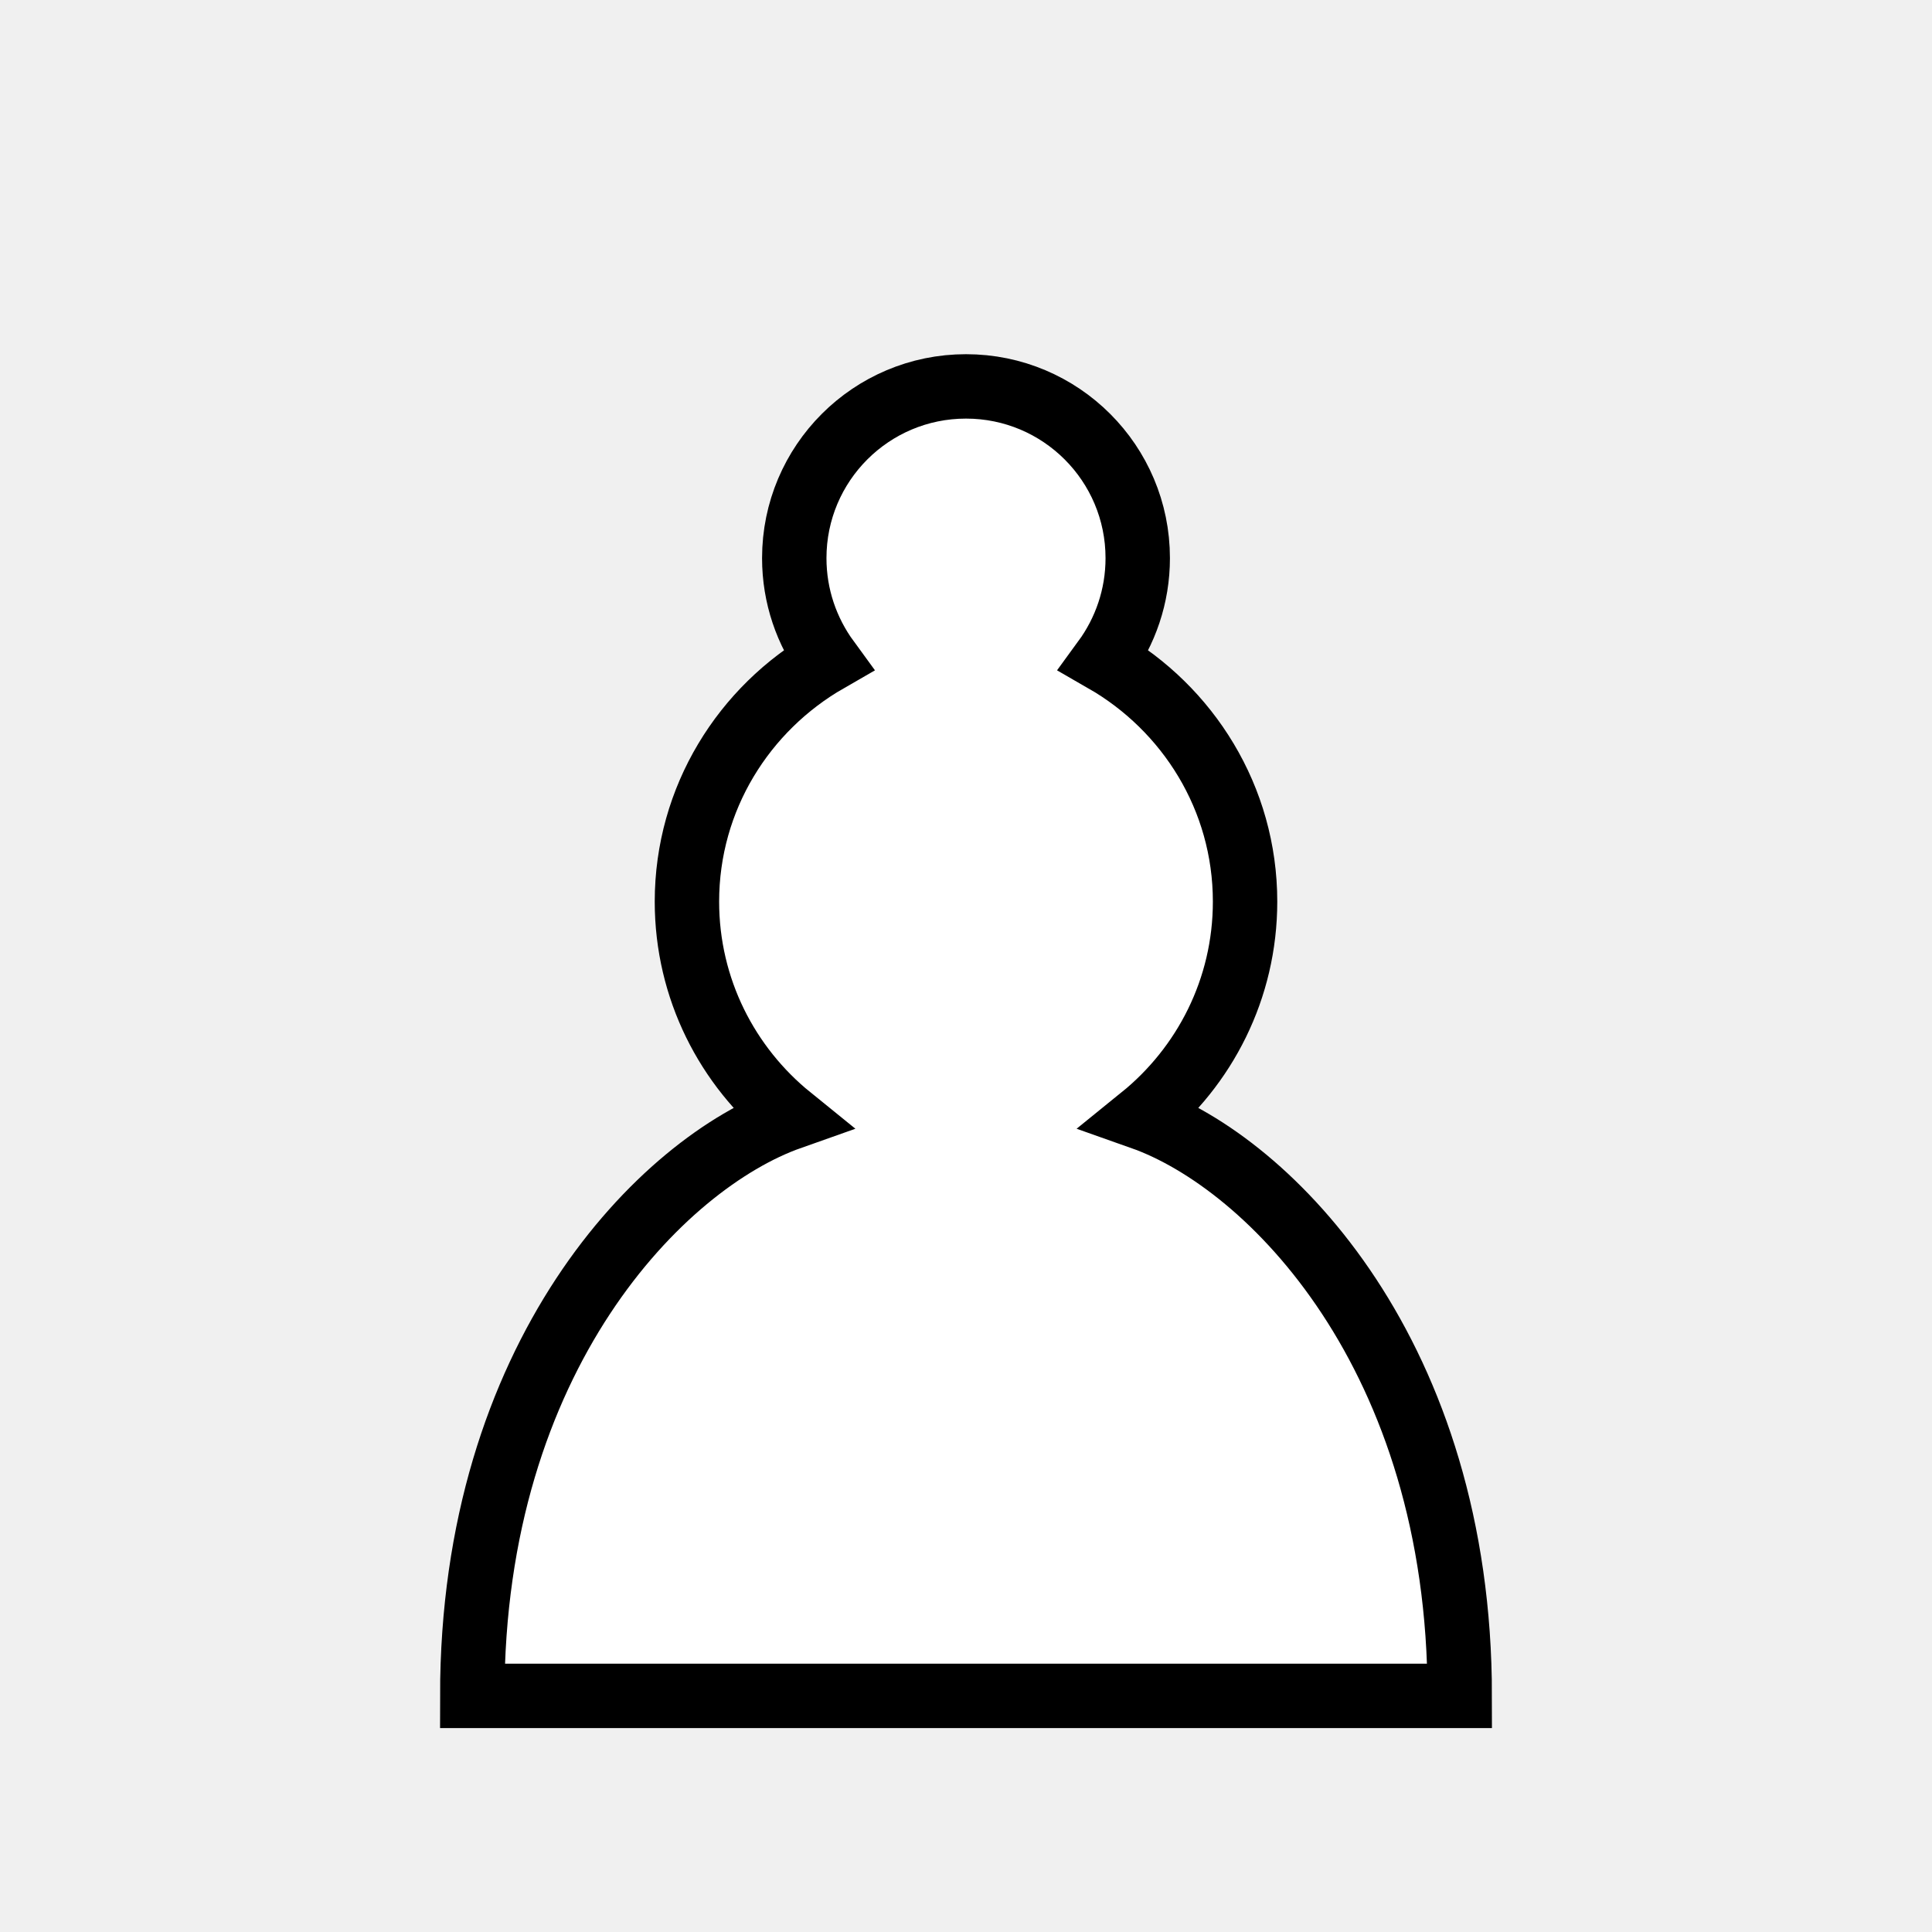
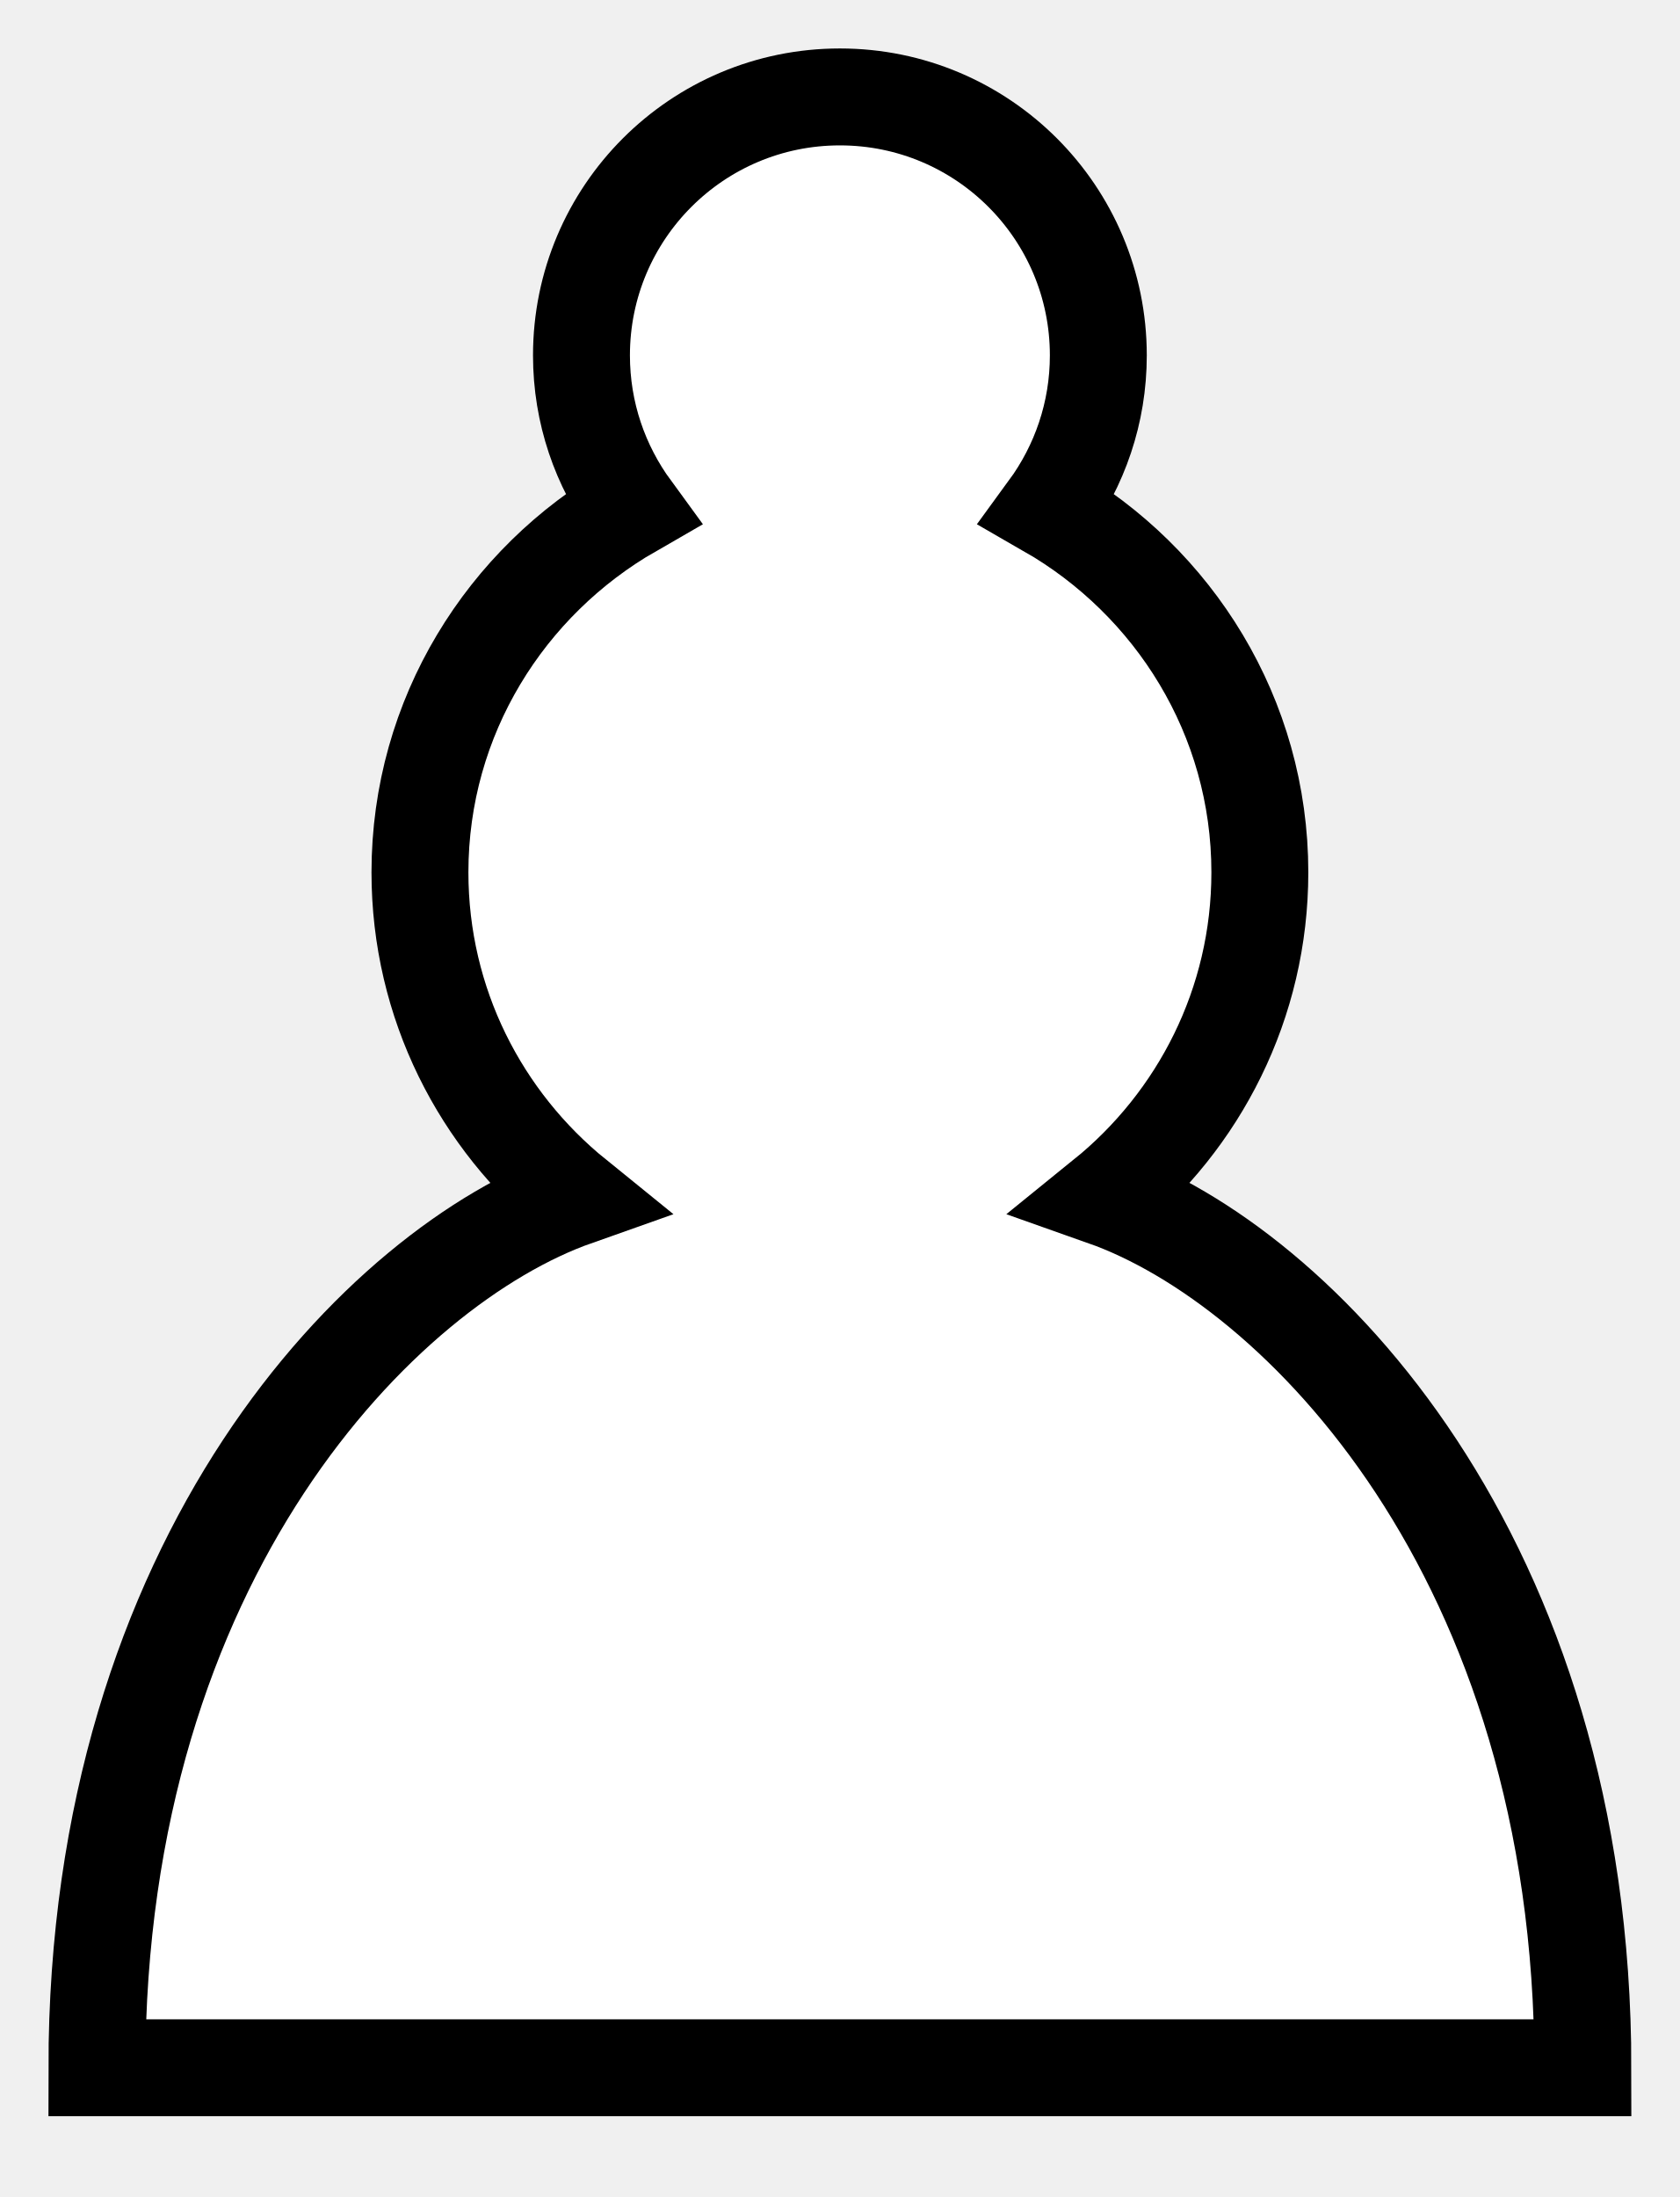
- <svg xmlns="http://www.w3.org/2000/svg" version="1.1" width="45" height="45">
+ <svg xmlns="http://www.w3.org/2000/svg" version="1.1" viewBox="9.5 7.5 26 34" width="26" height="34">
  <path d="m 22.5,9 c -2.21,0 -4,1.79 -4,4 0,0.89 0.29,1.71 0.78,2.38 C 17.33,16.5 16,18.59 16,21 c 0,2.03 0.94,3.84 2.41,5.03 C 15.41,27.09 11,31.58 11,39.5 H 34 C 34,31.58 29.59,27.09 26.59,26.03 28.06,24.84 29,23.03 29,21 29,18.59 27.67,16.5 25.72,15.38 26.21,14.71 26.5,13.89 26.5,13 c 0,-2.21 -1.79,-4 -4,-4 z" style="opacity:1; fill:#ffffff; fill-opacity:1; fill-rule:nonzero; stroke:#000000; stroke-width:1.5; stroke-linecap:round; stroke-linejoin:miter; stroke-miterlimit:4; stroke-dasharray:none; stroke-opacity:1;" />
</svg>
